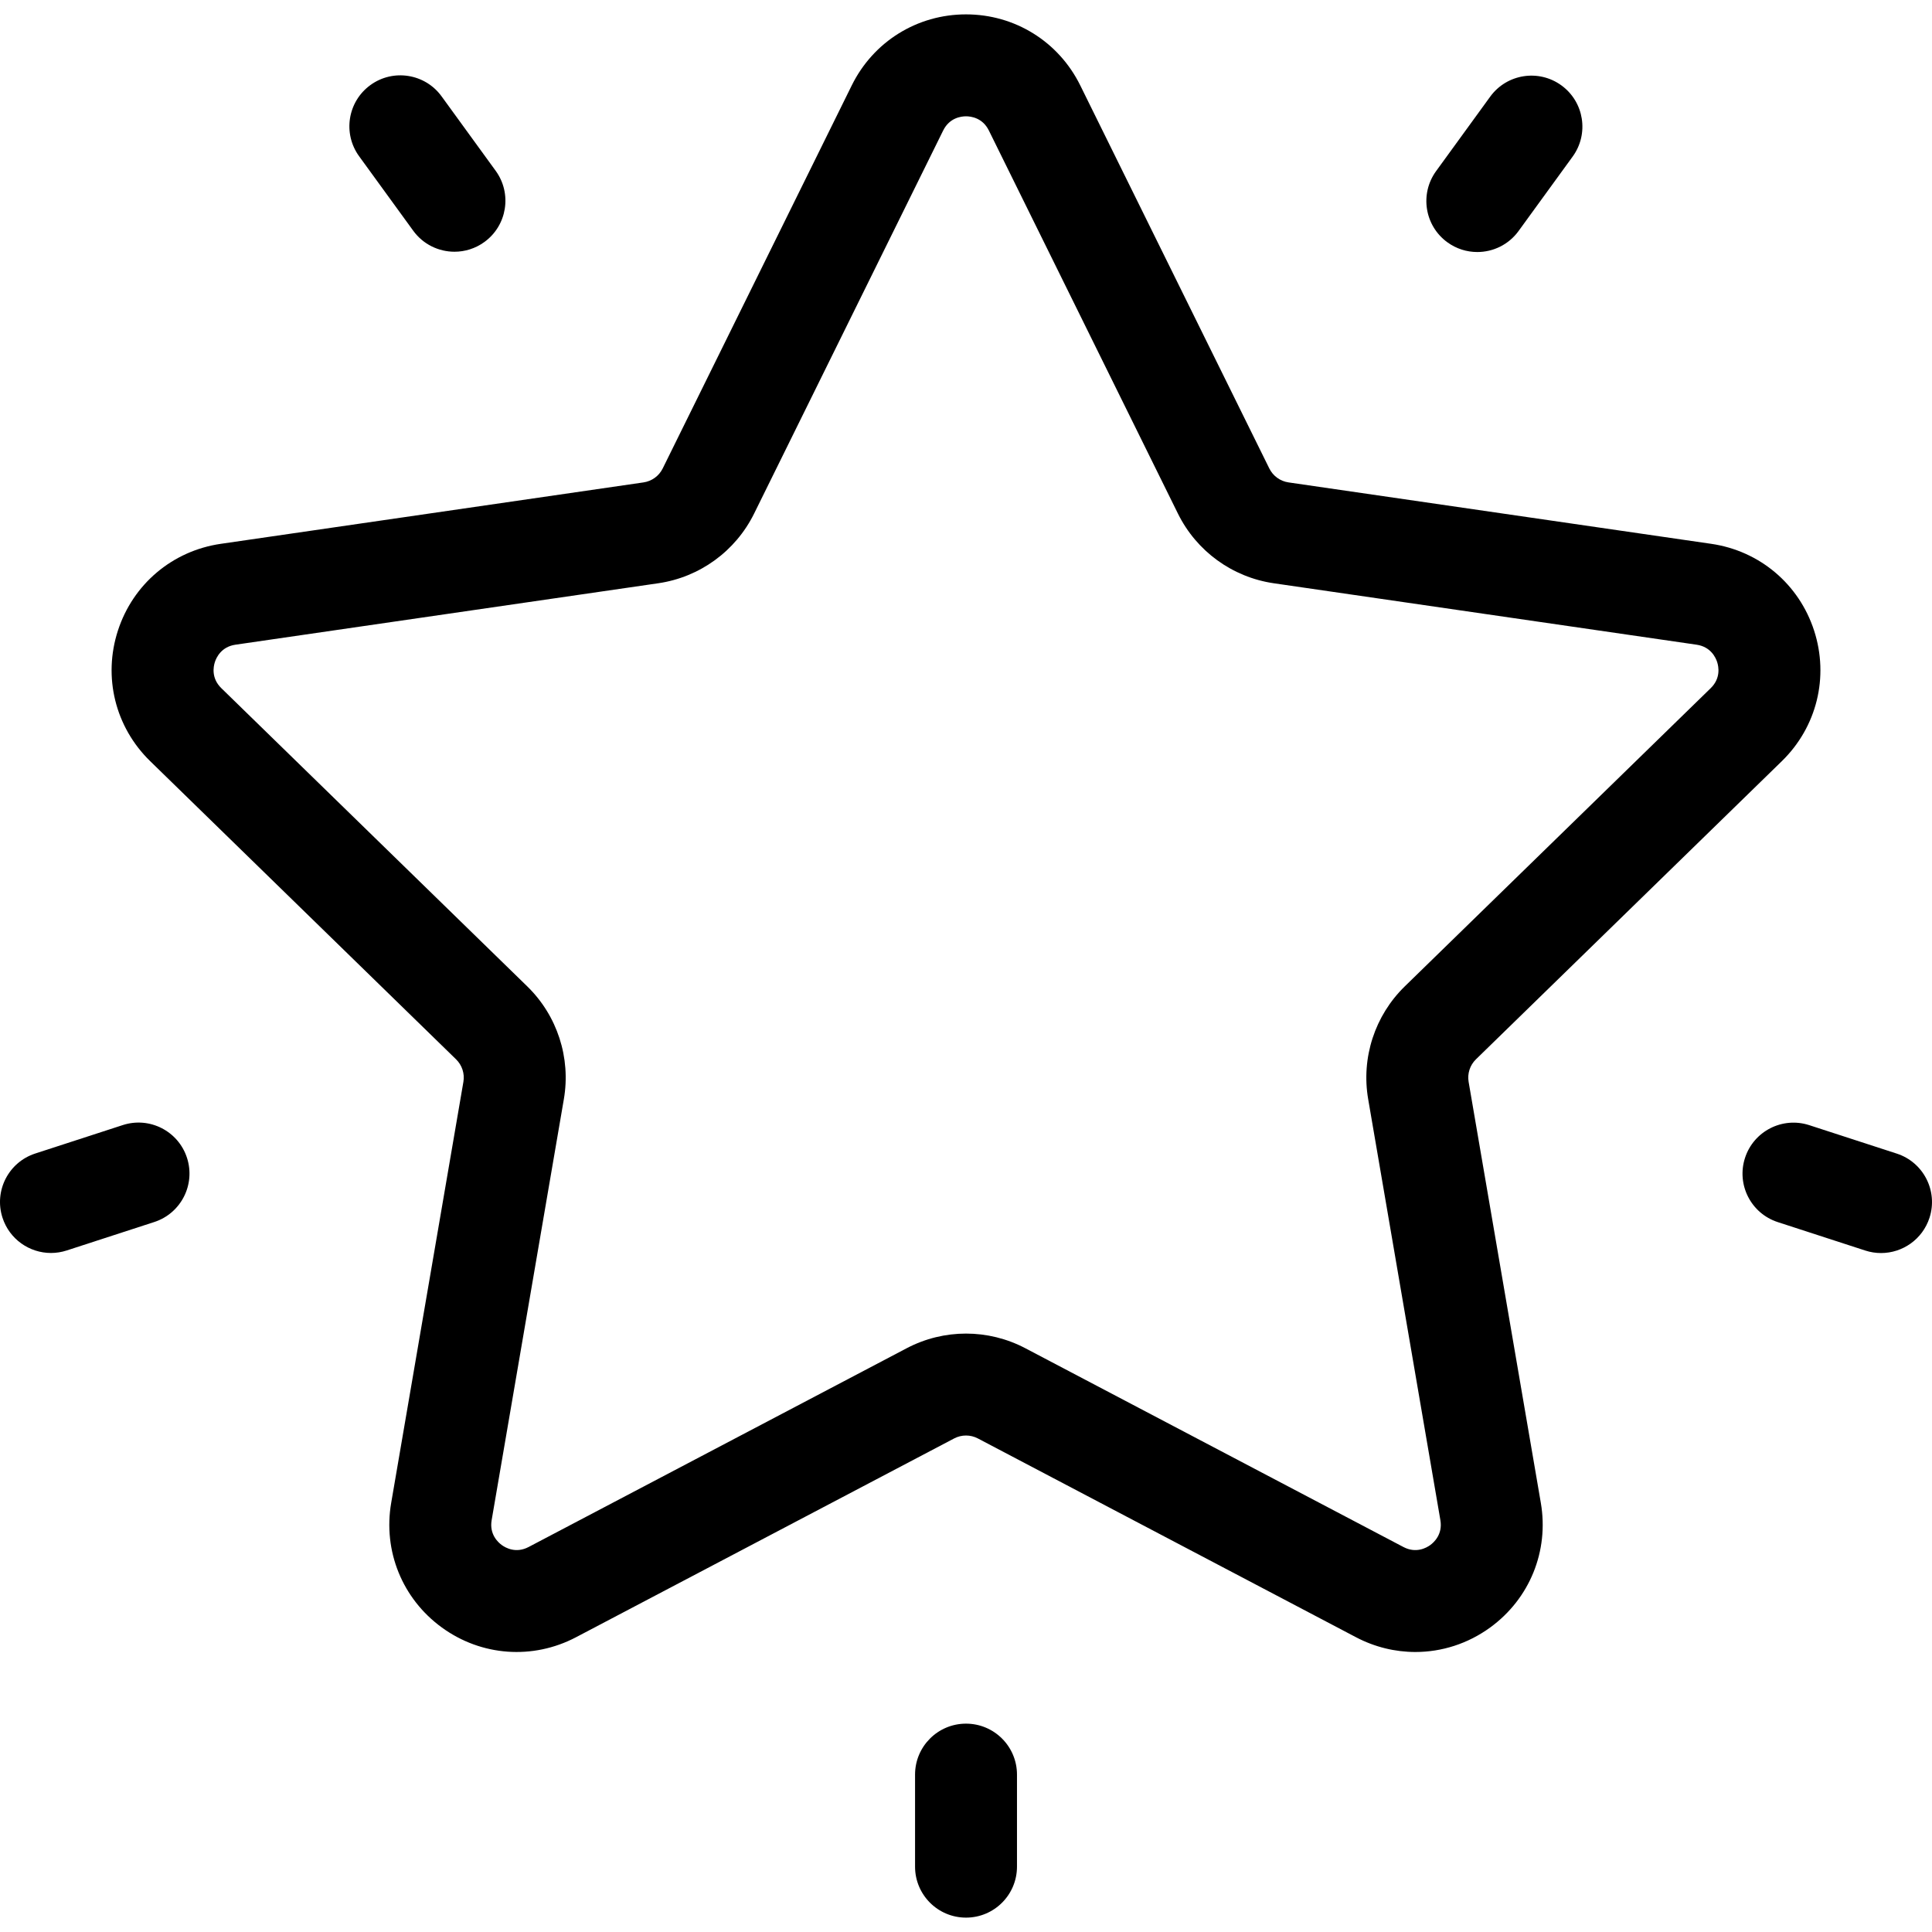
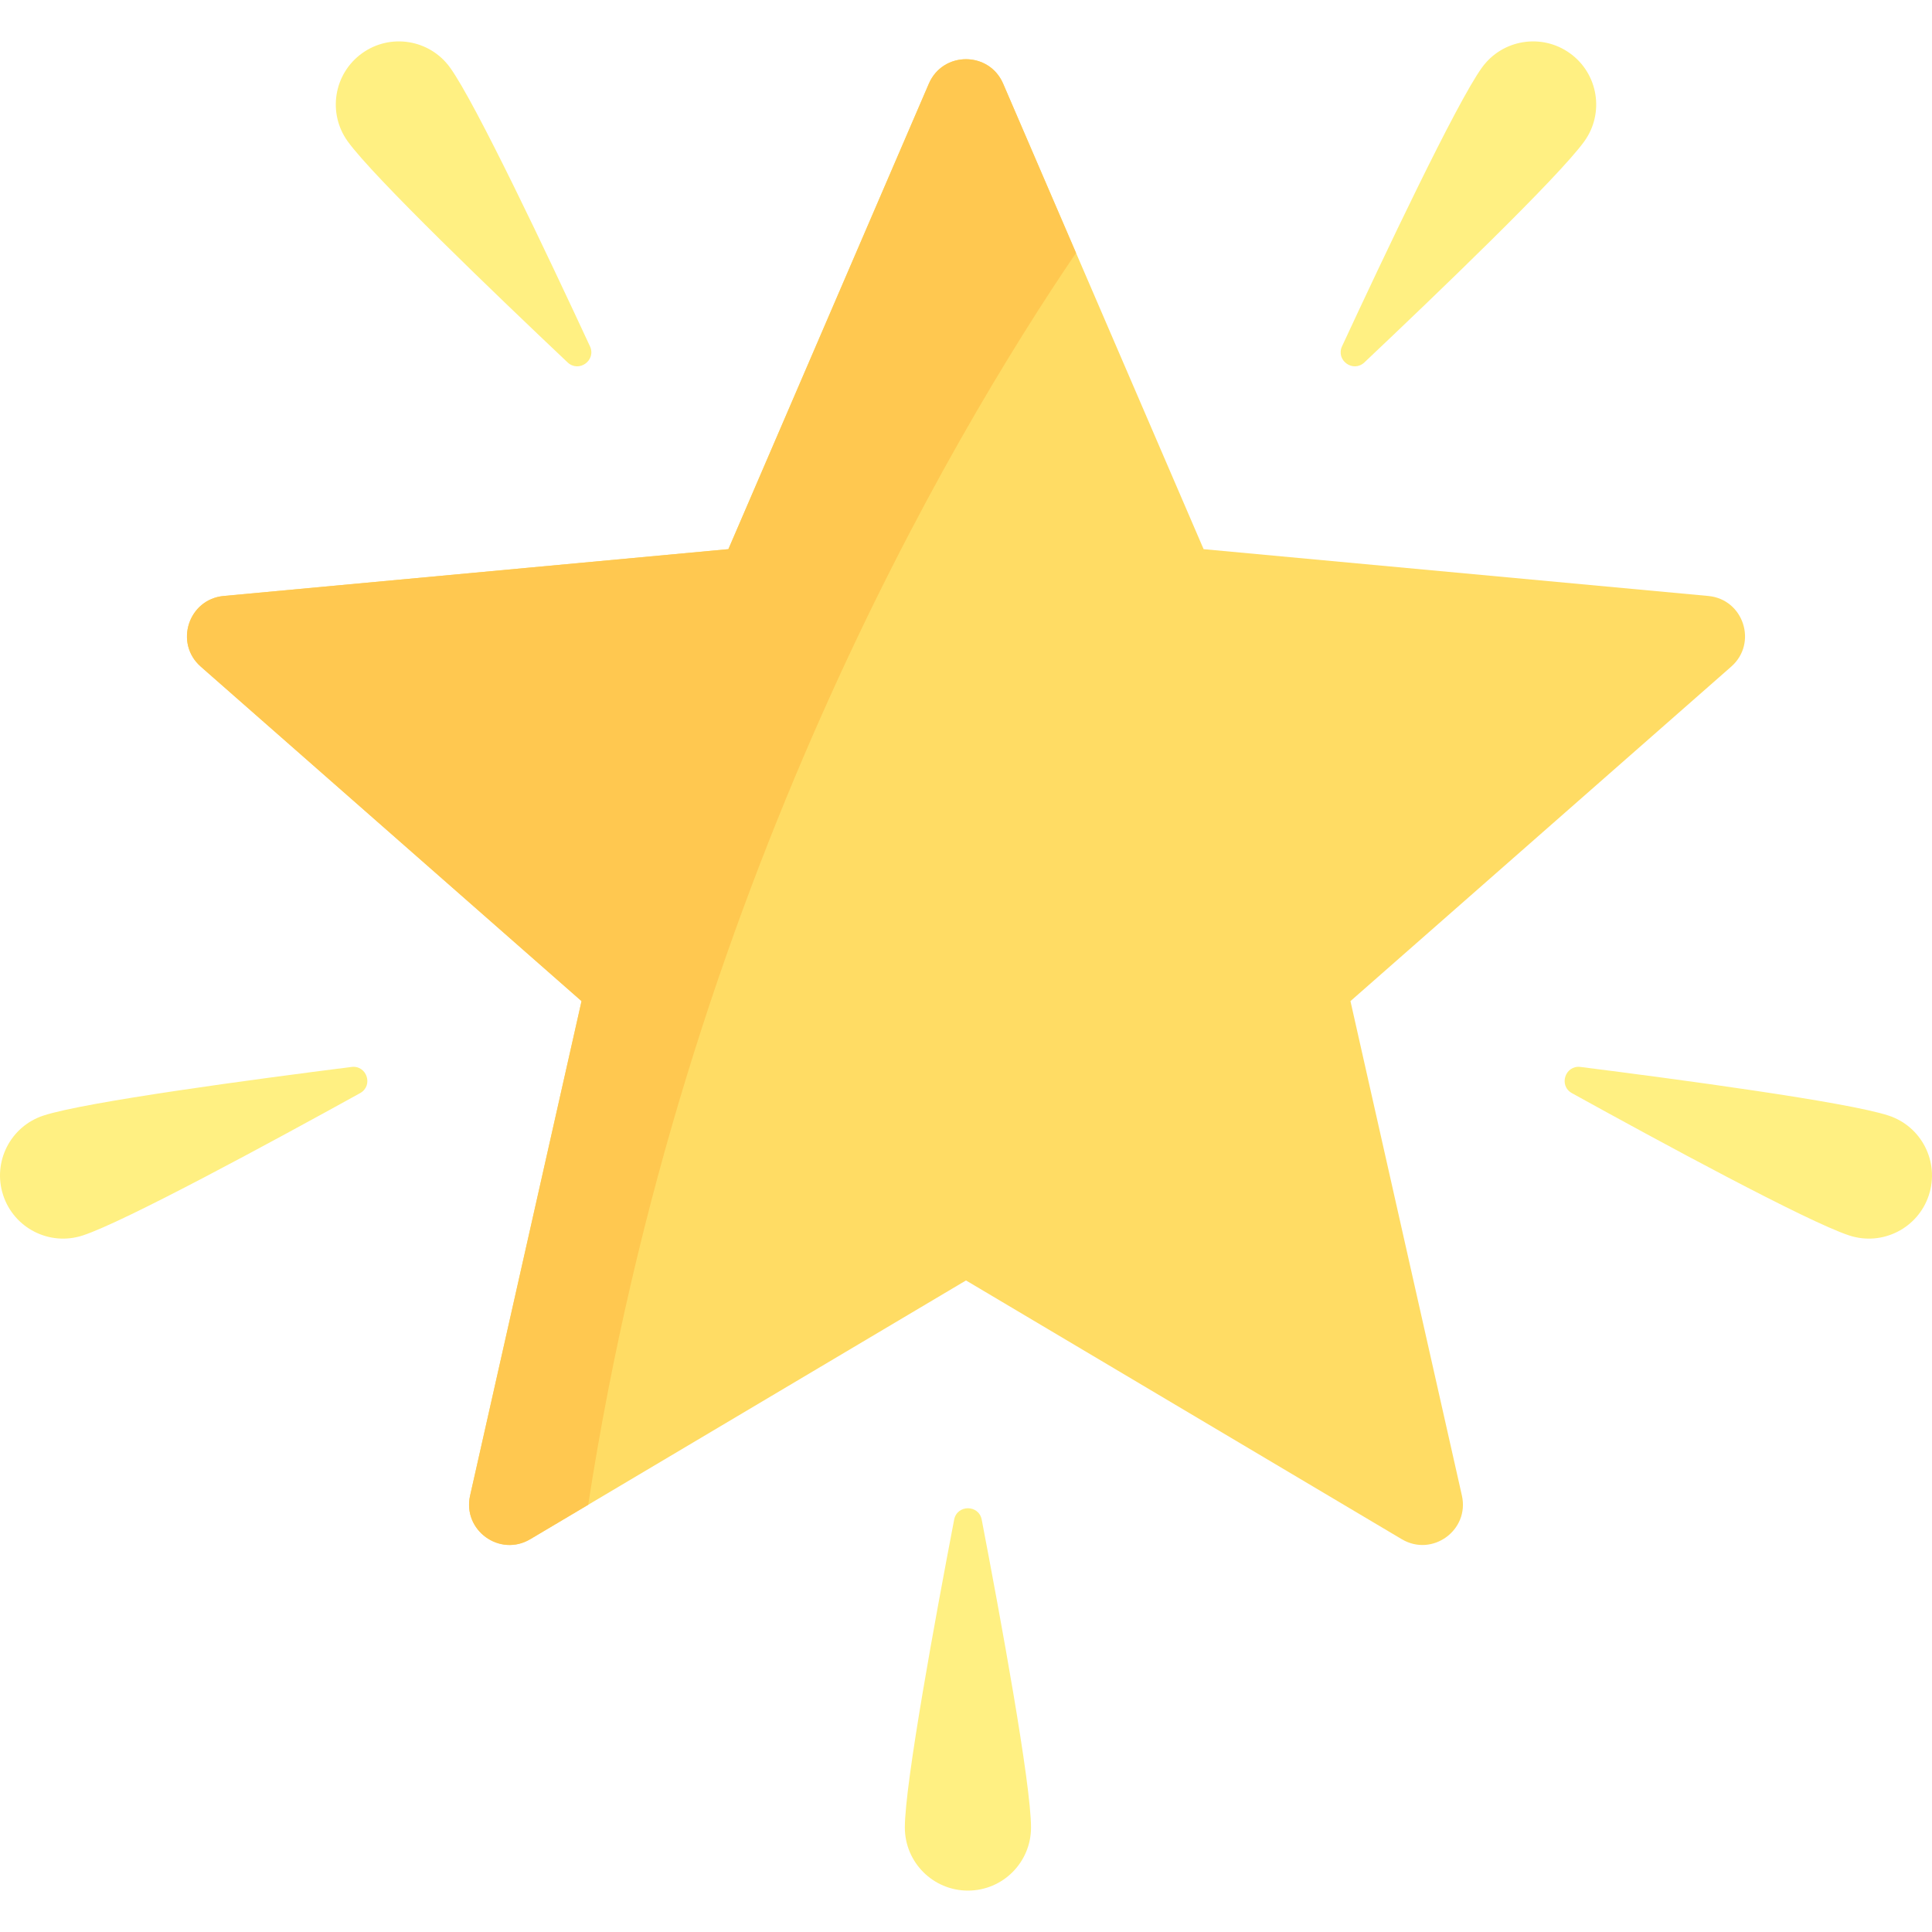
- <svg xmlns="http://www.w3.org/2000/svg" version="1.1" id="Layer_1" x="0px" y="0px" viewBox="0 0 512 512" style="enable-background:new 0 0 512 512;" xml:space="preserve">
+ <svg xmlns="http://www.w3.org/2000/svg" version="1.1" id="Capa_1" x="0px" y="0px" viewBox="0 0 511.999 511.999" style="enable-background:new 0 0 511.999 511.999;" xml:space="preserve">
+   <path style="fill:#FFDC64;" d="M452.71,157.937l-133.741-12.404L265.843,22.17c-3.72-8.638-15.967-8.638-19.686,0l-53.126,123.362  L59.29,157.937c-9.365,0.868-13.149,12.516-6.084,18.723l100.908,88.646l-29.531,131.029c-2.068,9.175,7.841,16.373,15.927,11.572  L256,339.331l115.49,68.576c8.087,4.802,17.994-2.397,15.927-11.572l-29.532-131.029l100.909-88.646  C465.859,170.453,462.074,158.805,452.71,157.937z" />
  <g>
-     <g>
-       <path d="M472.208,201.712c9.271-9.037,12.544-22.3,8.544-34.613c-4.001-12.313-14.445-21.118-27.257-22.979l-112.03-16.279    c-2.199-0.319-4.1-1.7-5.084-3.694L286.28,22.632c-5.729-11.61-17.331-18.822-30.278-18.822c-12.947,0-24.549,7.212-30.278,18.822    l-50.101,101.516c-0.985,1.993-2.885,3.374-5.085,3.694L58.51,144.12c-12.812,1.861-23.255,10.666-27.257,22.979    c-4.002,12.313-0.728,25.576,8.544,34.613l81.065,79.019c1.591,1.552,2.318,3.787,1.942,5.978l-19.137,111.576    c-2.188,12.761,2.958,25.414,13.432,33.024c10.474,7.612,24.102,8.595,35.56,2.572l100.201-52.679    c1.968-1.035,4.317-1.035,6.286,0l100.202,52.679c4.984,2.62,10.377,3.915,15.744,3.914c6.97,0,13.896-2.184,19.813-6.487    c10.474-7.611,15.621-20.265,13.432-33.024l-19.137-111.576c-0.375-2.191,0.351-4.426,1.942-5.978L472.208,201.712z     M362.579,291.276l19.137,111.578c0.64,3.734-1.665,5.863-2.686,6.604c-1.022,0.74-3.76,2.277-7.112,0.513l-100.202-52.679    c-4.919-2.585-10.315-3.879-15.712-3.879c-5.397,0-10.794,1.294-15.712,3.878l-100.201,52.678    c-3.354,1.763-6.091,0.228-7.112-0.513c-1.021-0.741-3.327-2.87-2.686-6.604l19.137-111.576    c1.879-10.955-1.75-22.127-9.711-29.886l-81.065-79.019c-2.713-2.646-2.099-5.723-1.708-6.923    c0.389-1.201,1.702-4.052,5.451-4.596l112.027-16.279c10.999-1.598,20.504-8.502,25.424-18.471l50.101-101.516    c1.677-3.397,4.793-3.764,6.056-3.764c1.261,0,4.377,0.366,6.055,3.764v0.001l50.101,101.516    c4.919,9.969,14.423,16.873,25.422,18.471l112.029,16.279c3.749,0.544,5.061,3.395,5.451,4.596    c0.39,1.201,1.005,4.279-1.709,6.923l-81.065,79.019C364.329,269.149,360.7,280.321,362.579,291.276z" />
-     </g>
+     <path style="fill:#FFF082;" d="M119.278,17.923c6.818,9.47,26.062,50.14,37.064,73.842c1.73,3.726-2.945,7.092-5.93,4.269   C131.425,78.082,98.96,46.93,92.142,37.459c-5.395-7.493-3.694-17.941,3.8-23.336C103.435,8.728,113.883,10.43,119.278,17.923z" />
+     <path style="fill:#FFF082;" d="M392.722,17.923c-6.818,9.47-26.062,50.14-37.064,73.842c-1.73,3.726,2.945,7.092,5.93,4.269   c18.987-17.952,51.451-49.105,58.27-58.575c5.395-7.493,3.694-17.941-3.8-23.336C408.565,8.728,398.117,10.43,392.722,17.923z" />
+     <path style="fill:#FFF082;" d="M500.461,295.629c-11.094-3.618-55.689-9.595-81.612-12.875c-4.075-0.516-5.861,4.961-2.266,6.947   c22.873,12.635,62.416,34.099,73.51,37.717c8.778,2.863,18.215-1.932,21.078-10.711   C514.034,307.928,509.239,298.492,500.461,295.629z" />
+     <path style="fill:#FFF082;" d="M11.539,295.629c11.094-3.618,55.689-9.595,81.612-12.875c4.075-0.516,5.861,4.961,2.266,6.947   c-22.873,12.635-62.416,34.099-73.51,37.717c-8.778,2.863-18.215-1.932-21.078-10.711S2.761,298.492,11.539,295.629z" />
+     <path style="fill:#FFF082;" d="M239.794,484.31c0-11.669,8.145-55.919,13.065-81.582c0.773-4.034,6.534-4.034,7.307,0   c4.92,25.663,13.065,69.913,13.065,81.582c0,9.233-7.485,16.718-16.718,16.718C247.279,501.029,239.794,493.543,239.794,484.31z" />
  </g>
-   <g>
-     <g>
-       <path d="M413.783,22.625c-6.036-4.384-14.481-3.046-18.865,2.988l-14.337,19.732c-4.384,6.034-3.047,14.481,2.988,18.865    c2.399,1.741,5.176,2.58,7.928,2.58c4.177,0,8.295-1.931,10.937-5.567l14.337-19.732    C421.155,35.456,419.818,27.009,413.783,22.625z" />
-     </g>
-   </g>
-   <g>
-     <g>
-       <path d="M131.36,45.265l-14.337-19.732c-4.383-6.032-12.829-7.37-18.865-2.988c-6.034,4.384-7.372,12.831-2.988,18.865    l14.337,19.732c2.643,3.639,6.761,5.569,10.939,5.569c2.753,0,5.531-0.839,7.927-2.581C134.407,59.747,135.745,51.3,131.36,45.265    z" />
-     </g>
-   </g>
-   <g>
-     <g>
-       <path d="M49.552,306.829c-2.305-7.093-9.924-10.976-17.019-8.671l-23.197,7.538c-7.095,2.305-10.976,9.926-8.671,17.019    c1.854,5.709,7.149,9.337,12.842,9.337c1.383,0,2.79-0.215,4.177-0.666l23.197-7.538    C47.975,321.543,51.857,313.924,49.552,306.829z" />
-     </g>
-   </g>
-   <g>
-     <g>
-       <path d="M256.005,456.786c-7.459,0-13.506,6.047-13.506,13.506v24.392c0,7.459,6.047,13.506,13.506,13.506    c7.459,0,13.506-6.047,13.506-13.506v-24.392C269.511,462.832,263.465,456.786,256.005,456.786z" />
-     </g>
-   </g>
-   <g>
-     <g>
-       <path d="M502.664,305.715l-23.197-7.538c-7.092-2.303-14.714,1.577-17.019,8.672c-2.305,7.095,1.576,14.714,8.671,17.019    l23.197,7.538c1.387,0.45,2.793,0.664,4.176,0.664c5.694,0,10.989-3.629,12.843-9.337    C513.64,315.639,509.758,308.02,502.664,305.715z" />
-     </g>
-   </g>
+   <path style="fill:#FFC850;" d="M285.161,67.03l-19.319-44.86c-3.72-8.638-15.967-8.638-19.686,0L193.03,145.532L59.29,157.937  c-9.365,0.868-13.149,12.516-6.084,18.723l100.908,88.646l-29.531,131.029c-2.068,9.175,7.841,16.373,15.927,11.572l15.371-9.127  C181.08,235.66,251.922,115.918,285.161,67.03z" />
  <g>
</g>
  <g>
</g>
  <g>
</g>
  <g>
</g>
  <g>
</g>
  <g>
</g>
  <g>
</g>
  <g>
</g>
  <g>
</g>
  <g>
</g>
  <g>
</g>
  <g>
</g>
  <g>
</g>
  <g>
</g>
  <g>
</g>
</svg>
